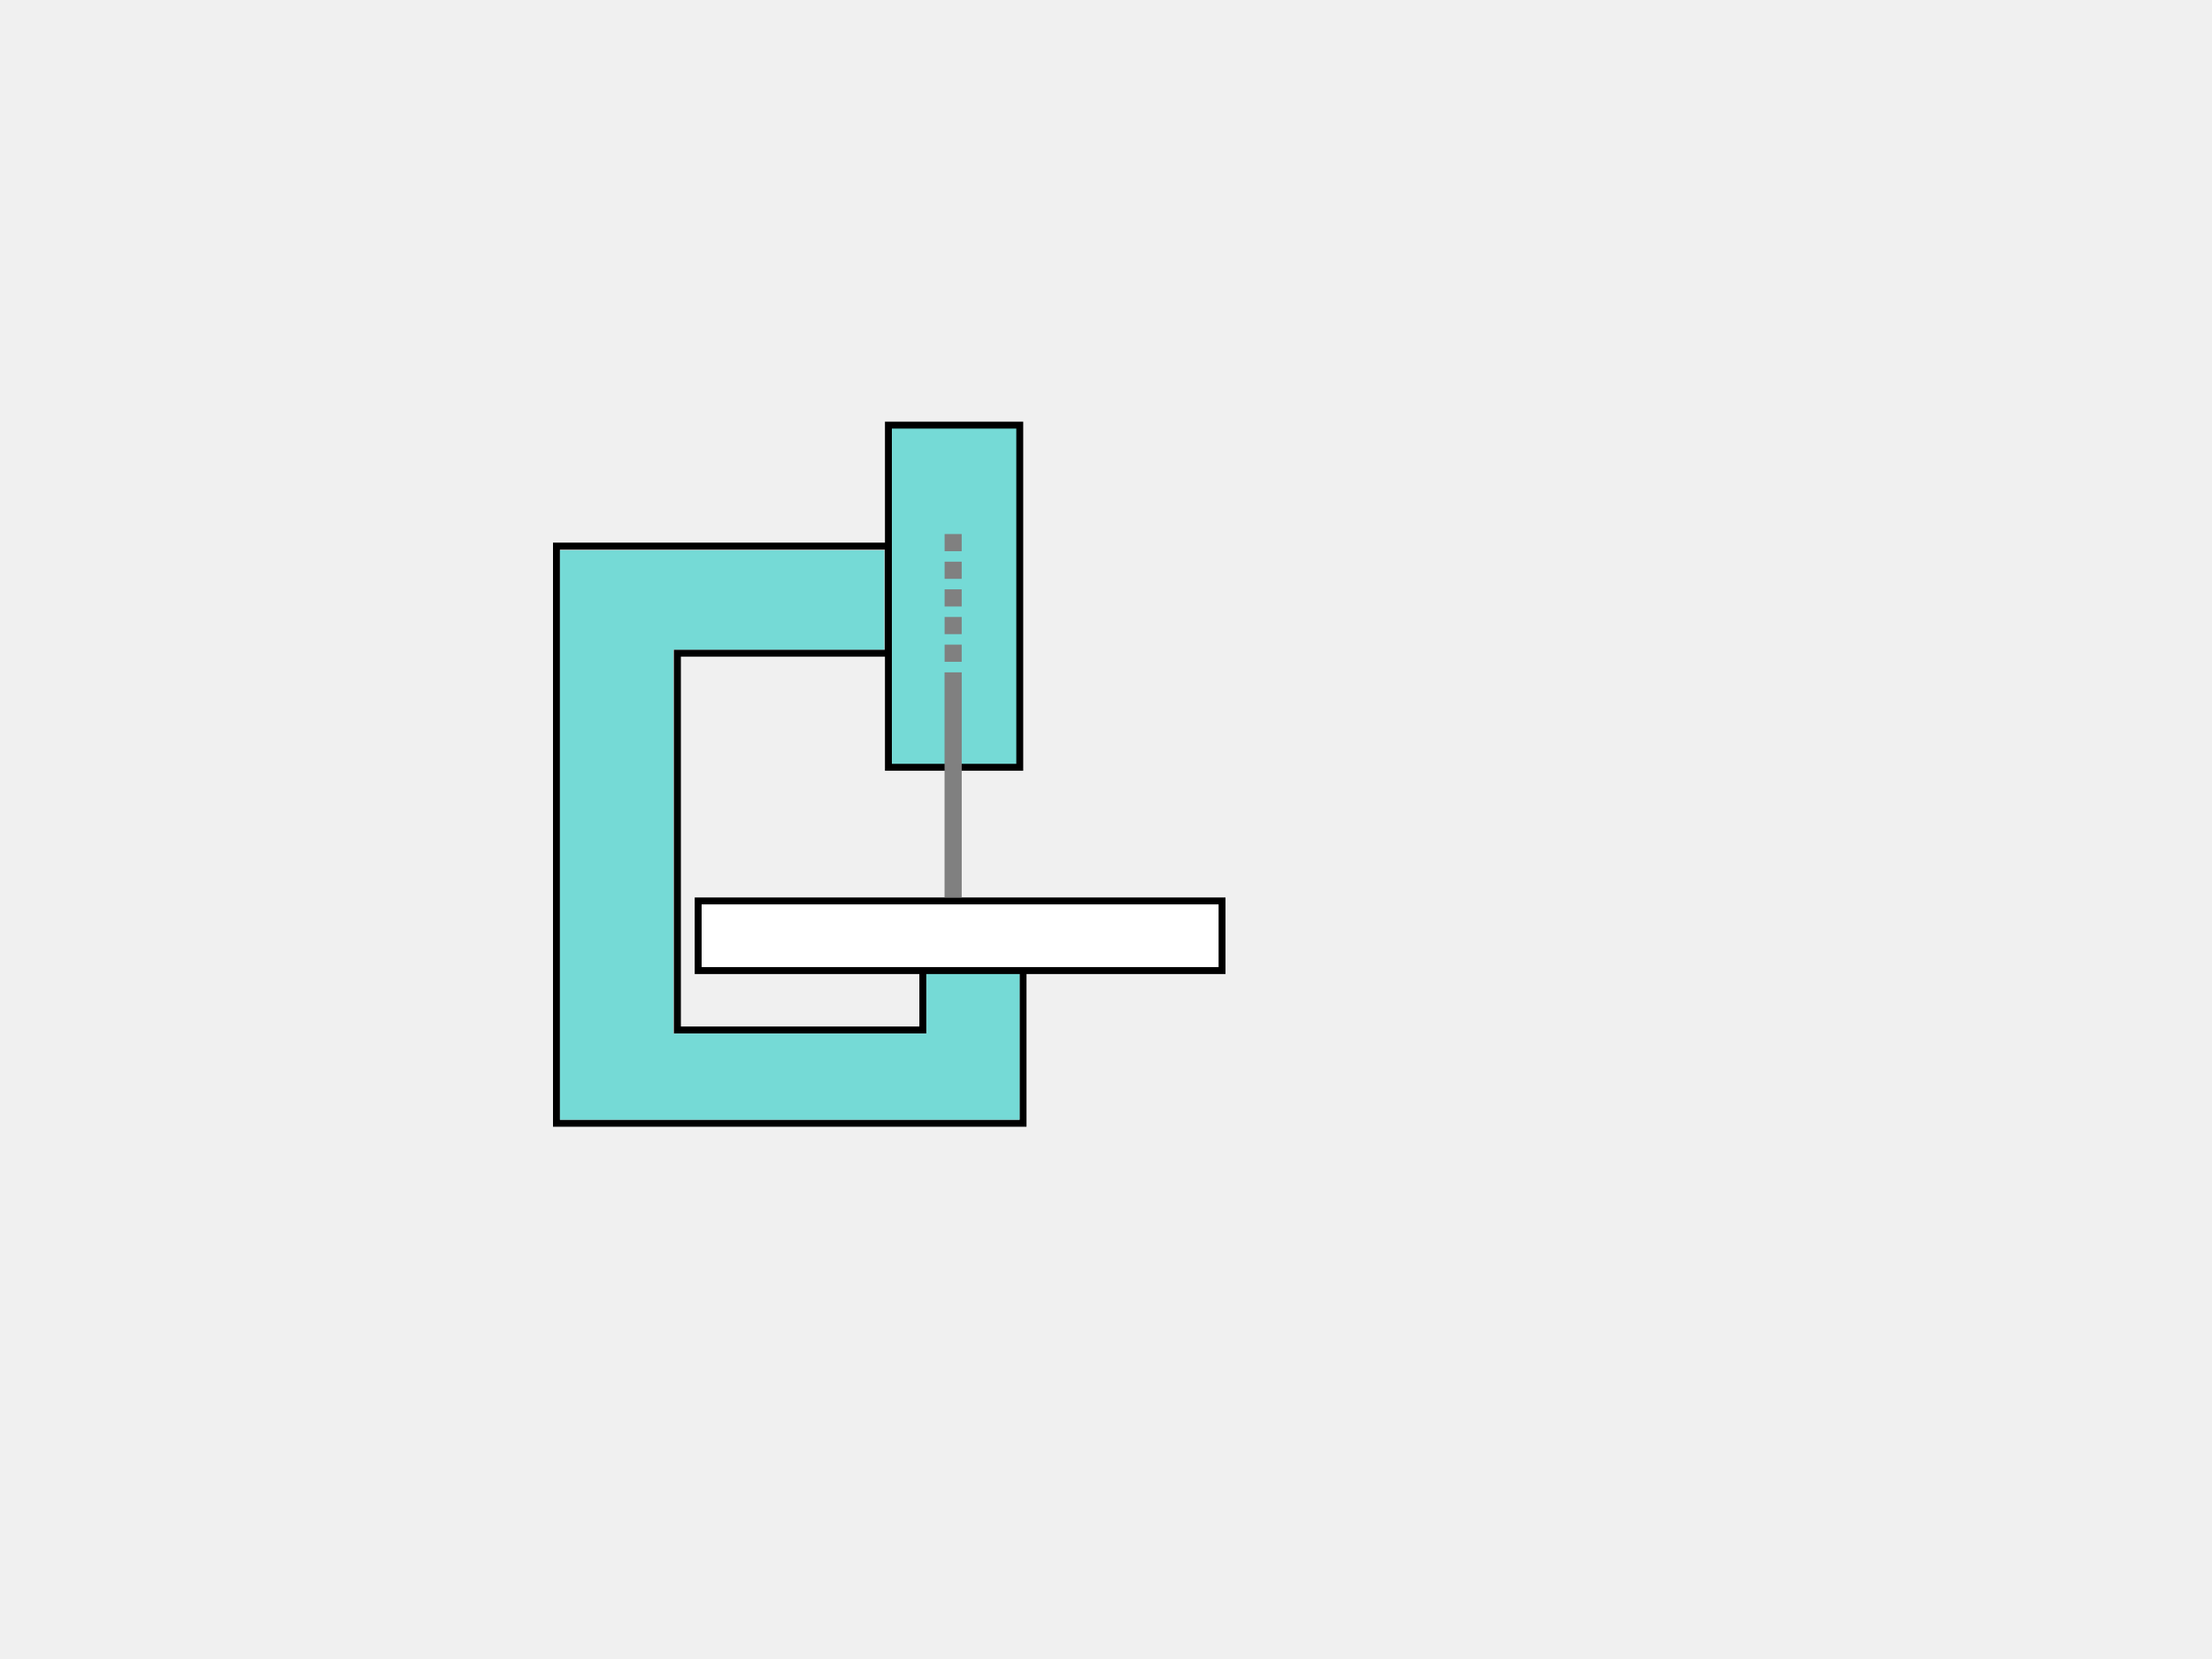
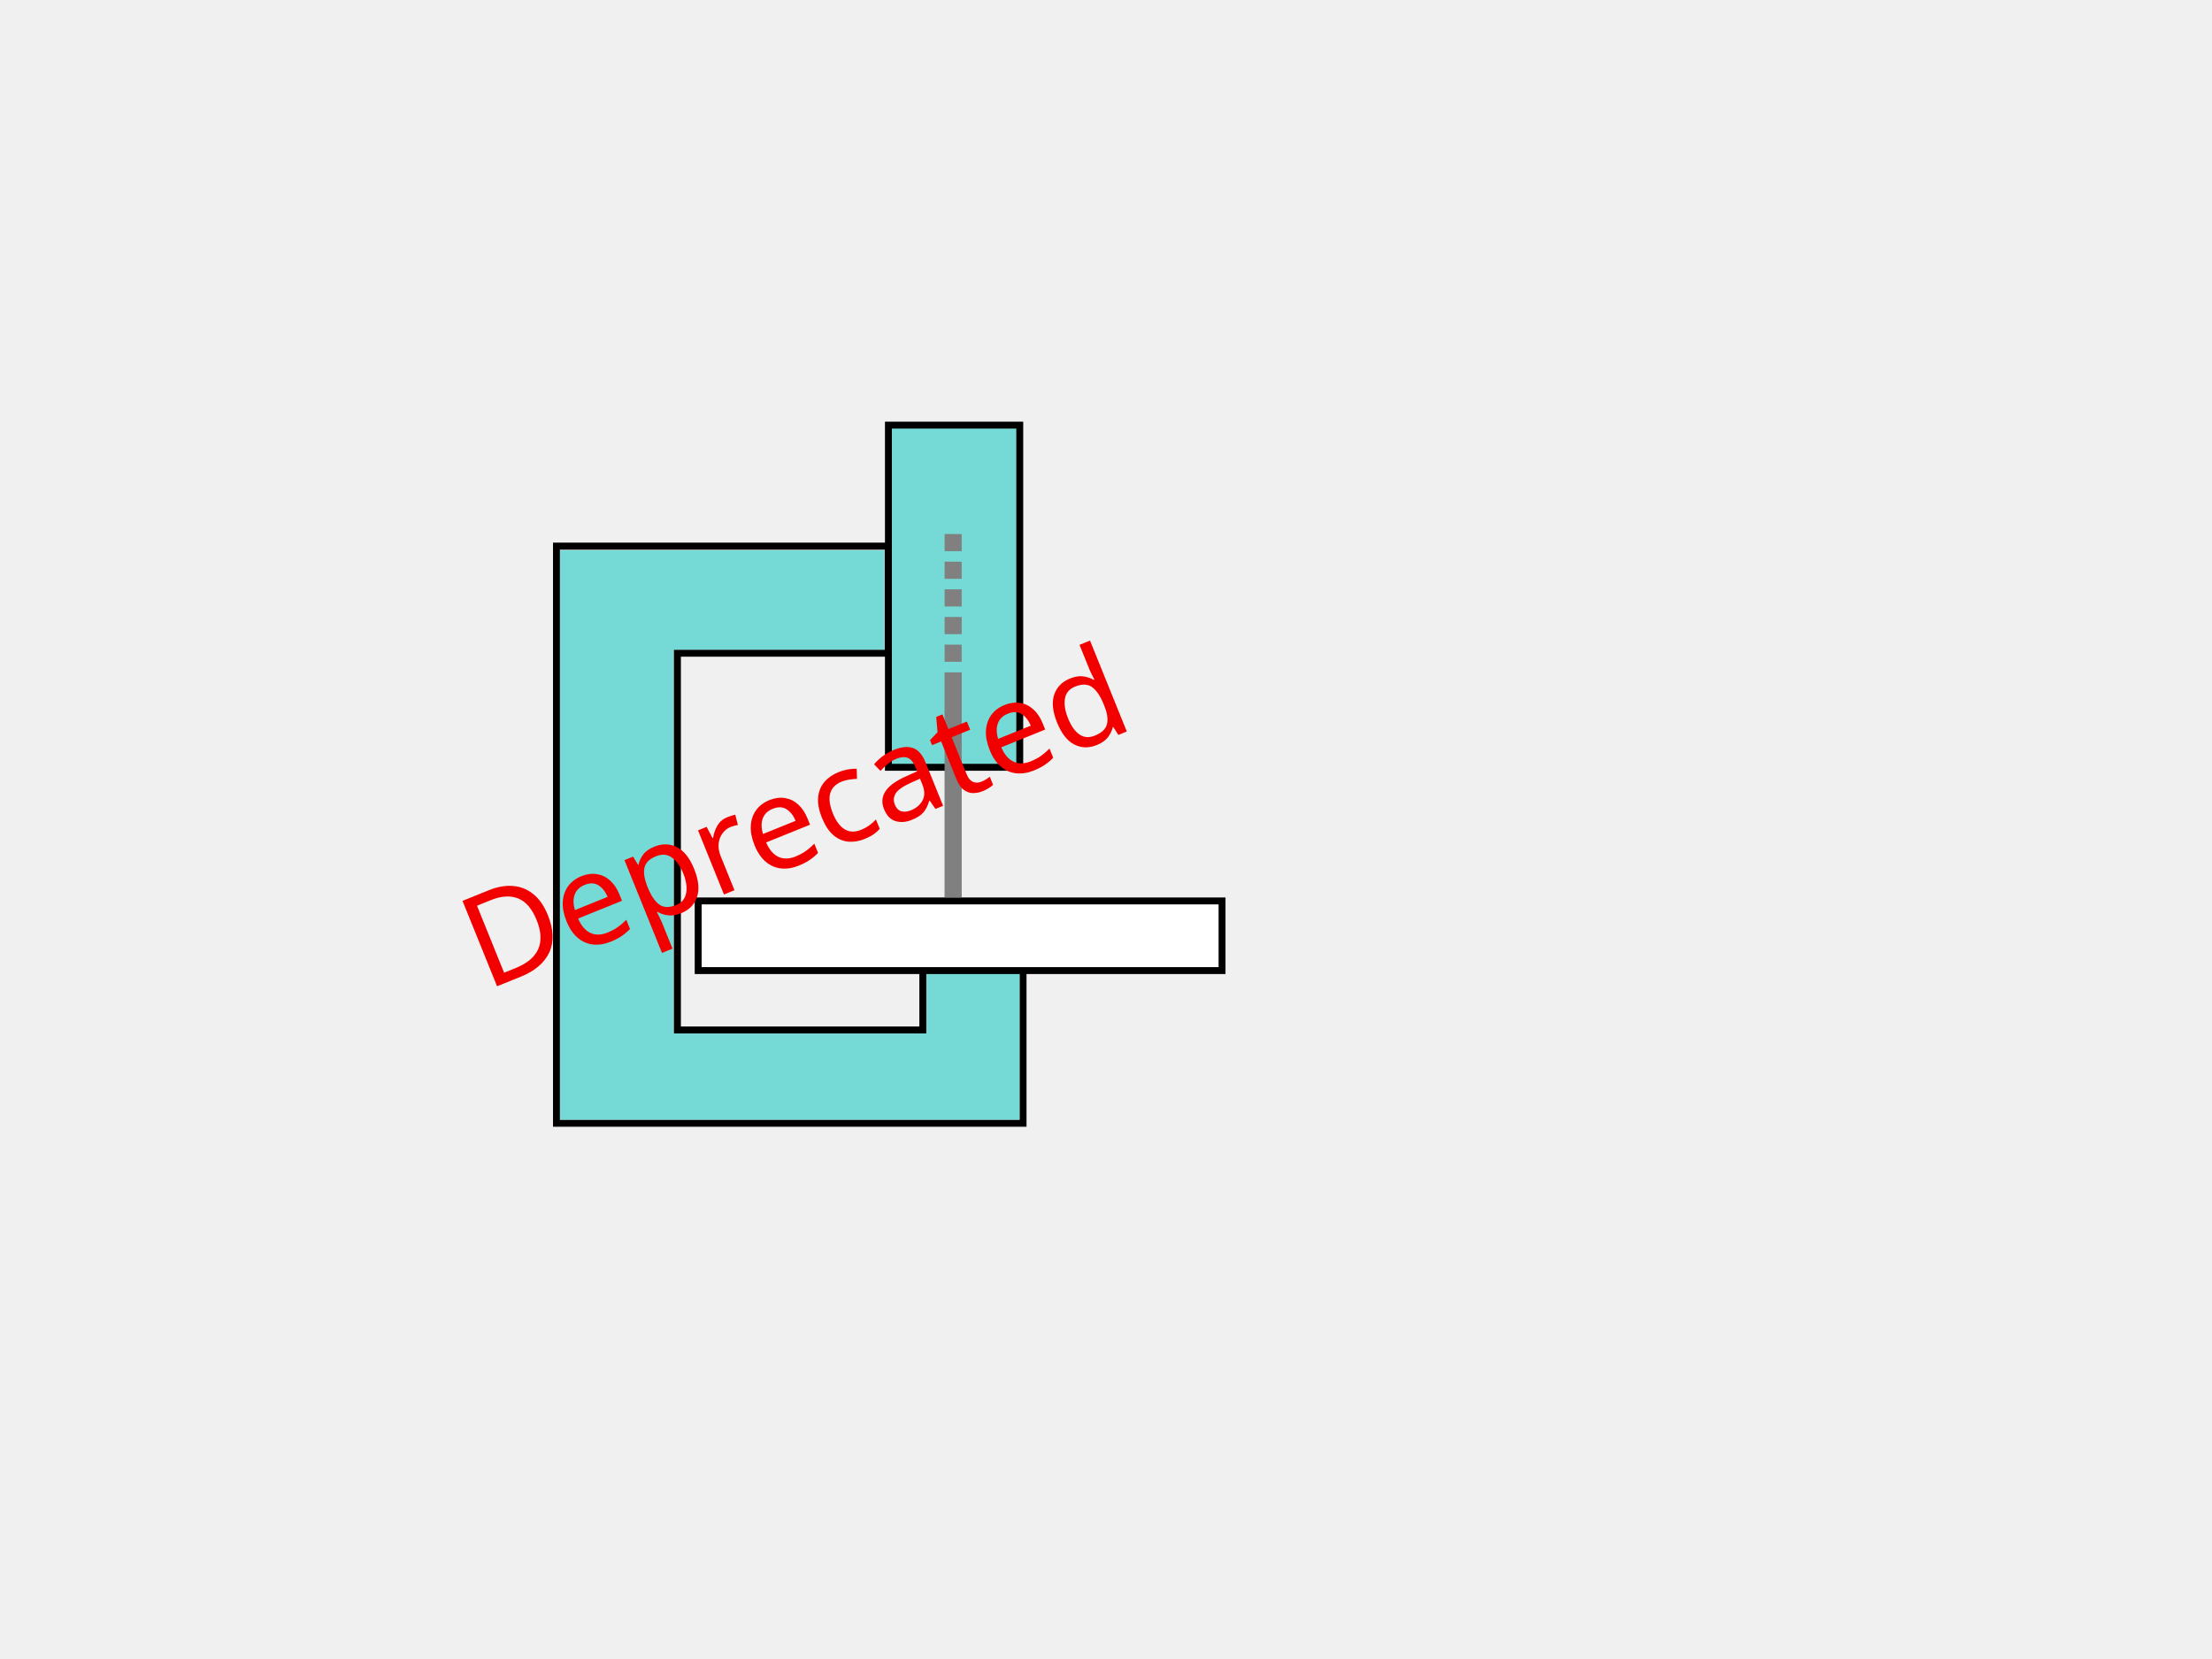
<svg xmlns="http://www.w3.org/2000/svg" width="640" height="480" version="1.1" id="svg12">
  <defs id="defs16" />
  <g id="g4625">
    <g id="svg_9">
      <rect style="fill:#75dad6;fill-opacity:1;stroke:#000000;stroke-width:2" x="257.048" y="123" width="38" height="99" id="svg_1" />
      <path style="fill:#bfbfbf;stroke:#000000;stroke-width:2" stroke-linejoin="null" stroke-linecap="null" d="m 257,158 h -96 v 167 h 135 v -48 h -29 v 21 H 196 V 189 h 61 z" id="svg_6" />
      <path id="path4540" d="m 162.03,241.589 v -82.373 h 46.907 46.907 v 14.364 14.364 h -30.508 -30.508 v 55.551 55.551 h 36.61 36.61 V 288.623 278.199 h 13.475 13.475 v 22.881 22.881 H 228.513 162.03 Z" style="fill:#75dad6;fill-opacity:1;stroke-width:0.254" />
    </g>
    <g transform="translate(0,-0.1797729)" id="g4610">
      <rect id="svg_7" height="20.153" width="151.576" y="260.847" x="202" stroke-linecap="null" stroke-linejoin="null" style="fill:#ffffff;fill-opacity:1;stroke:#000000;stroke-width:2;image-rendering:auto" />
      <g id="g4599" transform="translate(0,4)">
        <rect ry="0" style="fill:#808080;fill-opacity:1;stroke:#808080;stroke-width:2;stroke-opacity:1" stroke-linejoin="null" stroke-linecap="null" x="274.288" y="191.712" width="2.966" height="63.085" id="svg_8" />
        <rect ry="0" style="fill:#808080;fill-opacity:1;stroke:#808080;stroke-width:0.632;stroke-opacity:1" stroke-linejoin="null" stroke-linecap="null" x="273.619" y="183.008" width="4.312" height="4.33" id="svg_8-3" />
        <rect id="rect4585" height="4.33" width="4.312" y="175.008" x="273.619" stroke-linecap="null" stroke-linejoin="null" style="fill:#808080;fill-opacity:1;stroke:#808080;stroke-width:0.632;stroke-opacity:1" ry="0" />
        <rect ry="0" style="fill:#808080;fill-opacity:1;stroke:#808080;stroke-width:0.632;stroke-opacity:1" stroke-linejoin="null" stroke-linecap="null" x="273.619" y="167.008" width="4.312" height="4.33" id="rect4587" />
        <rect id="rect4589" height="4.33" width="4.312" y="159.008" x="273.619" stroke-linecap="null" stroke-linejoin="null" style="fill:#808080;fill-opacity:1;stroke:#808080;stroke-width:0.632;stroke-opacity:1" ry="0" />
        <rect ry="0" style="fill:#808080;fill-opacity:1;stroke:#808080;stroke-width:0.632;stroke-opacity:1" stroke-linejoin="null" stroke-linecap="null" x="273.619" y="151.008" width="4.312" height="4.33" id="rect4591" />
      </g>
    </g>
  </g>
+   <text xml:space="preserve" style="font-style:normal;font-weight:normal;font-size:37.333px;line-height:1.25;font-family:sans-serif;letter-spacing:0px;word-spacing:0px;fill:#f20000;fill-opacity:1;stroke:none" x="22.673" y="318.469" id="text830" transform="rotate(-22.02727)">
+     <tspan id="tspan828" x="22.673" y="318.469">Deprecated</tspan>
+   </text>
+   <text xml:space="preserve" style="font-style:normal;font-weight:normal;font-size:40px;line-height:1.25;font-family:sans-serif;letter-spacing:0px;word-spacing:0px;fill:#000000;fill-opacity:1;stroke:none" x="327.458" y="103.729" id="text834">
+     <tspan id="tspan832" x="327.458" y="139.119" />
+   </text>
</svg>
